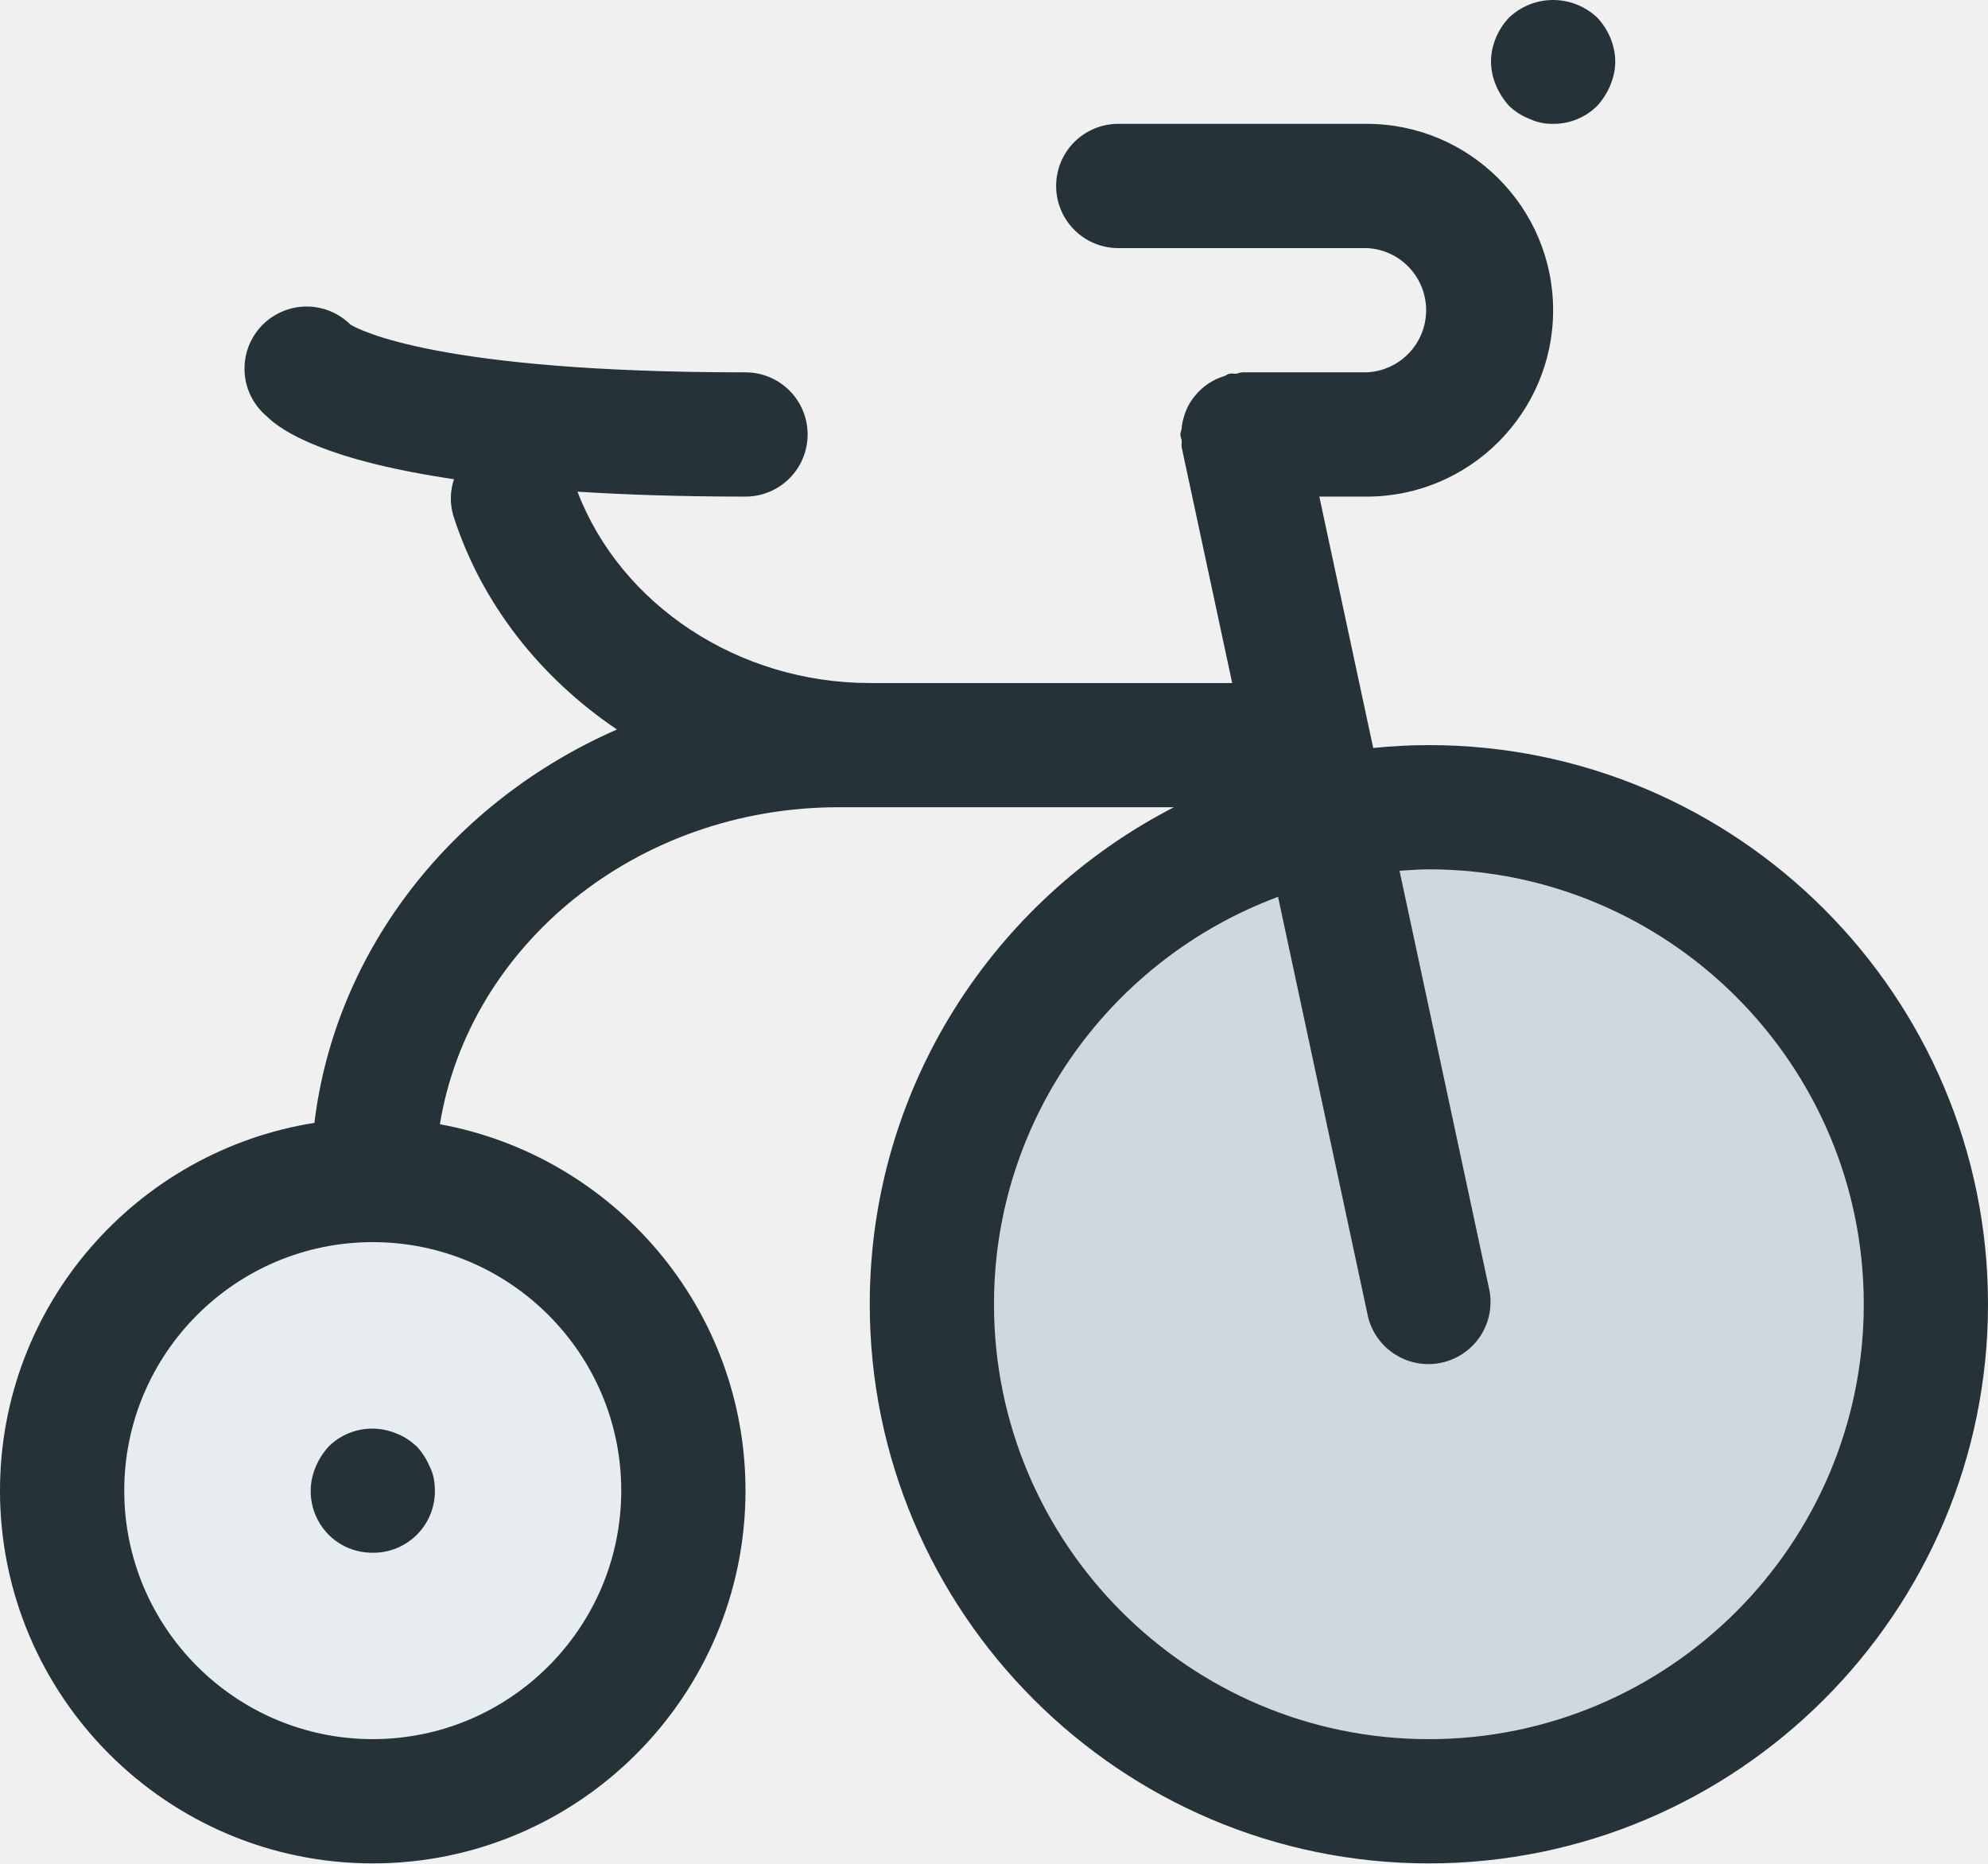
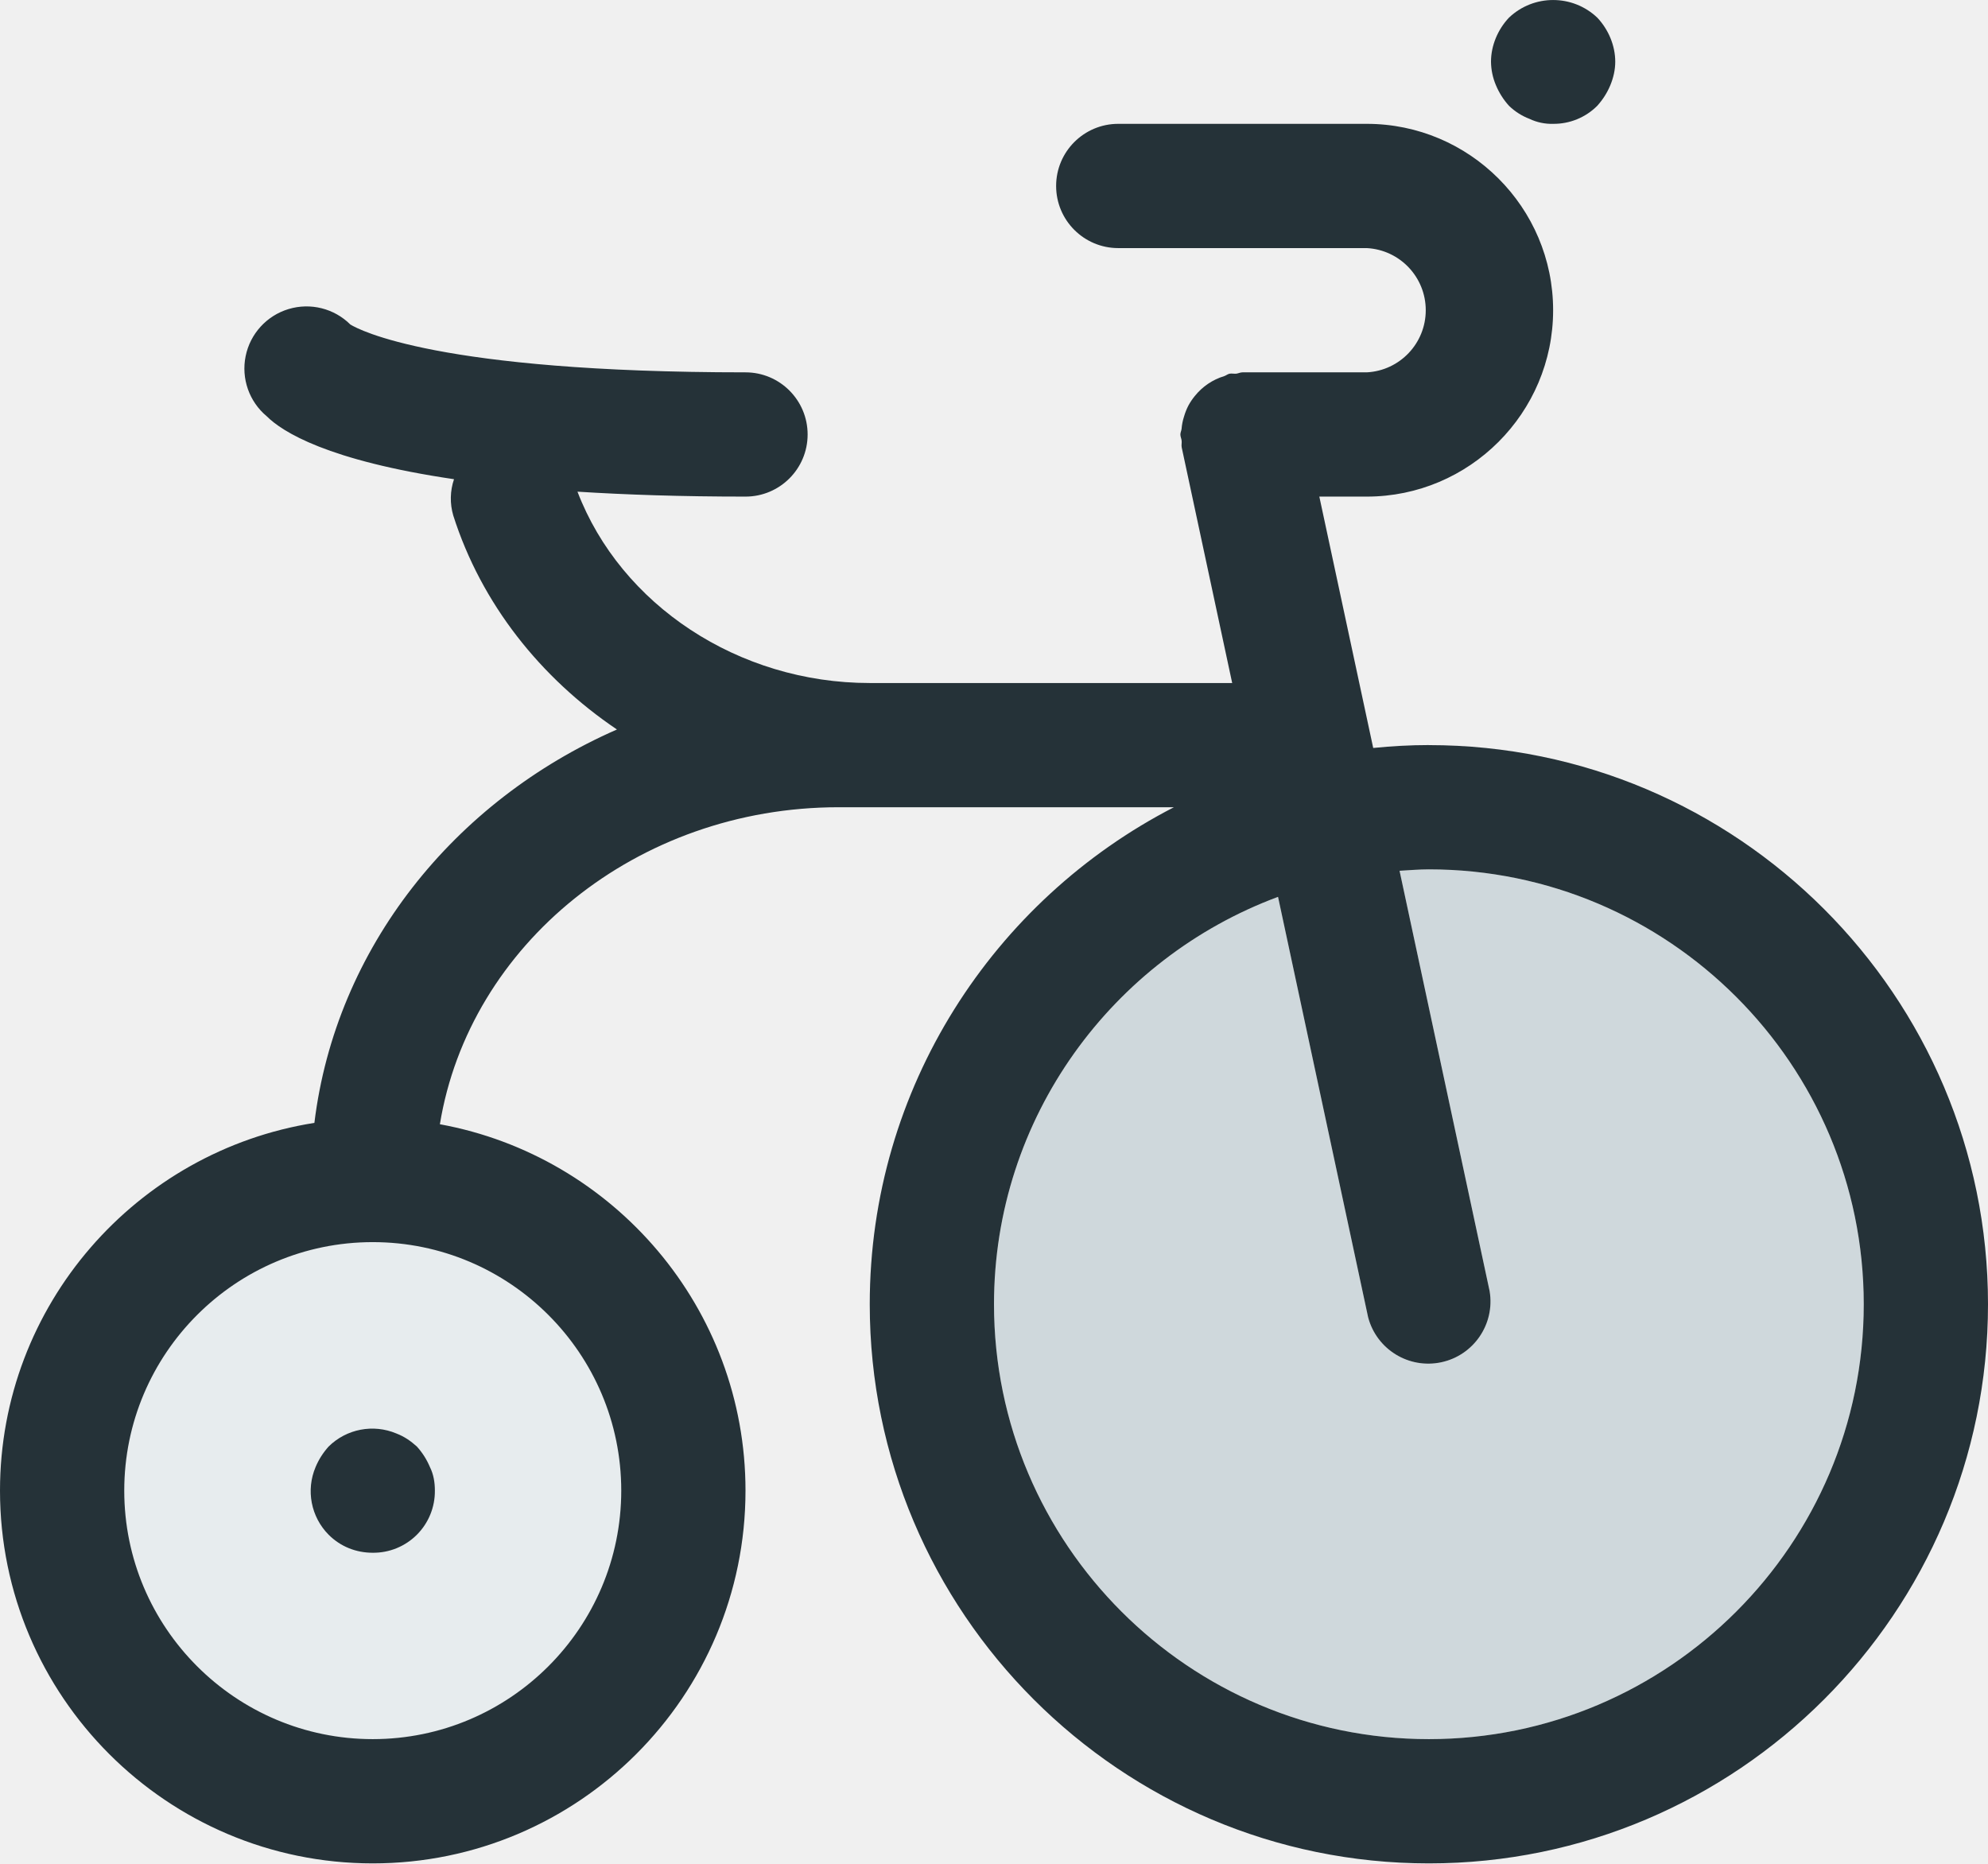
<svg xmlns="http://www.w3.org/2000/svg" width="48" height="45" viewBox="0 0 48 45" fill="none">
-   <path fill-rule="evenodd" clip-rule="evenodd" d="M34.5 41.99C28.71 41.99 24 37.28 24 31.49C24 26.982 26.86 23.141 30.858 21.654L33.033 31.805C33.129 32.181 33.367 32.506 33.697 32.71C34.027 32.915 34.424 32.984 34.803 32.902C35.183 32.821 35.517 32.595 35.734 32.273C35.95 31.951 36.034 31.557 35.967 31.175L33.792 21.024C34.028 21.011 34.261 20.99 34.5 20.99C40.29 20.99 45 25.701 45 31.49C45 37.28 40.29 41.99 34.5 41.99V41.99ZM15 35.99C15 39.299 12.309 41.99 9 41.99C5.691 41.99 3 39.299 3 35.99C3 32.681 5.691 29.99 9 29.99C12.309 29.99 15 32.681 15 35.99Z" fill="#CFD8DC" />
-   <path opacity="0.5" fill-rule="evenodd" clip-rule="evenodd" d="M15 35.99C15 39.299 12.309 41.99 9 41.99C5.691 41.99 3 39.299 3 35.99C3 32.681 5.691 29.99 9 29.99C12.309 29.99 15 32.681 15 35.99" fill="white" />
-   <path fill-rule="evenodd" clip-rule="evenodd" d="M34.5 41.99C28.71 41.99 24 37.28 24 31.49C24 26.982 26.86 23.141 30.858 21.654L33.033 31.805C33.129 32.181 33.367 32.506 33.697 32.71C34.027 32.915 34.424 32.984 34.803 32.902C35.183 32.821 35.517 32.595 35.734 32.273C35.95 31.951 36.034 31.557 35.967 31.175L33.792 21.024C34.028 21.011 34.261 20.99 34.5 20.99C40.29 20.99 45 25.701 45 31.49C45 37.28 40.29 41.99 34.5 41.99V41.99ZM15 35.99C15 39.299 12.309 41.99 9 41.99C5.691 41.99 3 39.299 3 35.99C3 32.681 5.691 29.99 9 29.99C12.309 29.99 15 32.681 15 35.99ZM34.5 17.99C41.943 17.99 48 24.045 48 31.49C48 38.934 41.943 44.99 34.5 44.99C27.057 44.99 21 38.934 21 31.49C21 26.265 23.989 21.732 28.344 19.49H20.25C15.37 19.49 11.328 22.82 10.621 27.144C14.812 27.909 18 31.581 18 35.99C18 40.955 13.963 44.99 9 44.99C4.037 44.99 0 40.955 0 35.99C0 31.508 3.297 27.791 7.591 27.111C8.106 22.89 10.959 19.337 14.896 17.613C13.052 16.368 11.623 14.577 10.944 12.446C10.86 12.159 10.866 11.853 10.962 11.57C7.912 11.121 6.814 10.425 6.439 10.05C6.285 9.92 6.158 9.76 6.066 9.58C5.974 9.4 5.92 9.203 5.907 9.001C5.893 8.799 5.921 8.597 5.987 8.406C6.054 8.215 6.159 8.04 6.295 7.89C6.431 7.741 6.596 7.621 6.78 7.537C6.964 7.453 7.163 7.407 7.365 7.401C7.567 7.396 7.768 7.432 7.956 7.506C8.144 7.581 8.315 7.692 8.459 7.835C8.661 7.959 10.563 8.99 18 8.99C18.398 8.99 18.779 9.148 19.061 9.429C19.342 9.71 19.5 10.092 19.5 10.49C19.5 10.887 19.342 11.269 19.061 11.55C18.779 11.832 18.398 11.99 18 11.99C16.451 11.99 15.113 11.945 13.943 11.871C14.989 14.603 17.825 16.491 21 16.491H29.751L28.533 10.806C28.521 10.751 28.536 10.698 28.532 10.644C28.526 10.59 28.5 10.544 28.5 10.49C28.5 10.442 28.524 10.4 28.529 10.355C28.537 10.253 28.557 10.152 28.588 10.055C28.614 9.965 28.649 9.878 28.692 9.795C28.737 9.712 28.79 9.634 28.849 9.561C29.032 9.333 29.279 9.165 29.559 9.081C29.604 9.066 29.639 9.033 29.686 9.023C29.739 9.012 29.79 9.026 29.844 9.023C29.898 9.017 29.945 8.99 30 8.99H33C33.386 8.972 33.751 8.807 34.018 8.527C34.285 8.248 34.434 7.876 34.434 7.49C34.434 7.103 34.285 6.731 34.018 6.452C33.751 6.172 33.386 6.007 33 5.99H27C26.602 5.99 26.221 5.832 25.939 5.55C25.658 5.269 25.5 4.887 25.5 4.49C25.5 4.092 25.658 3.71 25.939 3.429C26.221 3.148 26.602 2.99 27 2.99H33C35.481 2.99 37.5 5.009 37.5 7.49C37.5 9.971 35.481 11.99 33 11.99H31.855L33.156 18.059C33.599 18.015 34.047 17.99 34.5 17.99V17.99ZM7.62 35.42C7.504 35.693 7.472 35.994 7.528 36.285C7.584 36.576 7.726 36.844 7.935 37.055C8.22 37.34 8.595 37.49 9 37.49C9.198 37.492 9.393 37.454 9.576 37.38C9.759 37.305 9.925 37.194 10.065 37.055C10.205 36.915 10.315 36.749 10.39 36.566C10.465 36.383 10.502 36.187 10.5 35.99C10.5 35.795 10.47 35.6 10.38 35.42C10.305 35.24 10.2 35.075 10.065 34.925C9.915 34.79 9.765 34.685 9.57 34.61C9.297 34.495 8.996 34.463 8.705 34.519C8.414 34.575 8.146 34.716 7.935 34.925C7.8 35.075 7.695 35.24 7.62 35.42V35.42ZM36.435 2.555C36.3 2.405 36.195 2.24 36.12 2.06C36.043 1.879 36.002 1.686 36 1.49C36 1.1 36.165 0.71 36.435 0.425C36.723 0.152 37.104 0 37.5 0C37.896 0 38.277 0.152 38.565 0.425C38.835 0.71 39 1.1 39 1.49C39 1.685 38.955 1.88 38.88 2.06C38.805 2.24 38.7 2.405 38.565 2.555C38.425 2.694 38.259 2.805 38.076 2.879C37.894 2.954 37.697 2.992 37.5 2.99C37.303 2.995 37.108 2.954 36.93 2.87C36.745 2.799 36.577 2.692 36.435 2.555V2.555Z" fill="#253238" />
+   <path fill-rule="evenodd" clip-rule="evenodd" d="M34.5 41.99c-5.79 0-10.5-4.71-10.5-10.5 0-4.508 2.86-8.35 6.858-9.836l2.175 10.15a1.502 1.502 0 002.934-.63l-2.175-10.15c.236-.013.47-.034.708-.034 5.79 0 10.5 4.711 10.5 10.5 0 5.79-4.71 10.5-10.5 10.5zm-19.5-6c0 3.309-2.691 6-6 6s-6-2.691-6-6c0-3.31 2.691-6 6-6s6 2.69 6 6z" fill="#CFD8DC" />
+   <path opacity=".5" fill-rule="evenodd" clip-rule="evenodd" d="M15 35.99c0 3.309-2.691 6-6 6s-6-2.691-6-6c0-3.31 2.691-6 6-6s6 2.69 6 6" fill="#fff" />
+   <path fill-rule="evenodd" clip-rule="evenodd" d="M34.5 41.99c-5.79 0-10.5-4.71-10.5-10.5 0-4.508 2.86-8.35 6.858-9.836l2.175 10.15a1.502 1.502 0 002.934-.63l-2.175-10.15c.236-.013.47-.034.708-.034 5.79 0 10.5 4.711 10.5 10.5 0 5.79-4.71 10.5-10.5 10.5zm-19.5-6c0 3.309-2.691 6-6 6s-6-2.691-6-6c0-3.31 2.691-6 6-6s6 2.69 6 6zm19.5-18c7.443 0 13.5 6.055 13.5 13.5 0 7.444-6.057 13.5-13.5 13.5S21 38.934 21 31.49c0-5.225 2.99-9.758 7.344-12H20.25c-4.88 0-8.922 3.33-9.629 7.654C14.813 27.91 18 31.581 18 35.99c0 4.965-4.037 9-9 9s-9-4.035-9-9c0-4.482 3.297-8.2 7.591-8.879.515-4.22 3.368-7.774 7.305-9.498-1.845-1.245-3.273-3.036-3.952-5.167a1.452 1.452 0 01.018-.876c-3.05-.449-4.147-1.145-4.522-1.52a1.5 1.5 0 112.019-2.215C8.66 7.959 10.563 8.99 18 8.99a1.5 1.5 0 010 3c-1.55 0-2.887-.045-4.057-.119 1.046 2.732 3.882 4.62 7.057 4.62h8.751l-1.218-5.685c-.012-.055.003-.108-.002-.162-.005-.054-.031-.1-.031-.154 0-.048.024-.09.029-.135.008-.102.028-.203.06-.3.026-.09.06-.177.103-.26a1.45 1.45 0 01.157-.234c.183-.228.43-.396.71-.48.045-.015.08-.048.127-.058.053-.01.104.003.158 0 .054-.006.1-.033.156-.033h3a1.502 1.502 0 000-3h-6a1.5 1.5 0 010-3h6c2.481 0 4.5 2.019 4.5 4.5 0 2.48-2.019 4.5-4.5 4.5h-1.145l1.301 6.069c.443-.044.891-.07 1.344-.07zM7.62 35.42a1.493 1.493 0 00.315 1.635c.285.285.66.435 1.065.435a1.485 1.485 0 001.5-1.5c0-.195-.03-.39-.12-.57a1.732 1.732 0 00-.315-.495c-.15-.135-.3-.24-.495-.315a1.5 1.5 0 00-1.635.315c-.135.15-.24.315-.315.495zM36.435 2.555a1.732 1.732 0 01-.315-.495 1.486 1.486 0 01-.12-.57c0-.39.165-.78.435-1.065a1.548 1.548 0 012.13 0C38.835.71 39 1.1 39 1.49c0 .195-.045.39-.12.57-.075.18-.18.345-.315.495a1.485 1.485 0 01-1.065.435 1.24 1.24 0 01-.57-.12 1.46 1.46 0 01-.495-.315z" fill="#253238" />
</svg>
